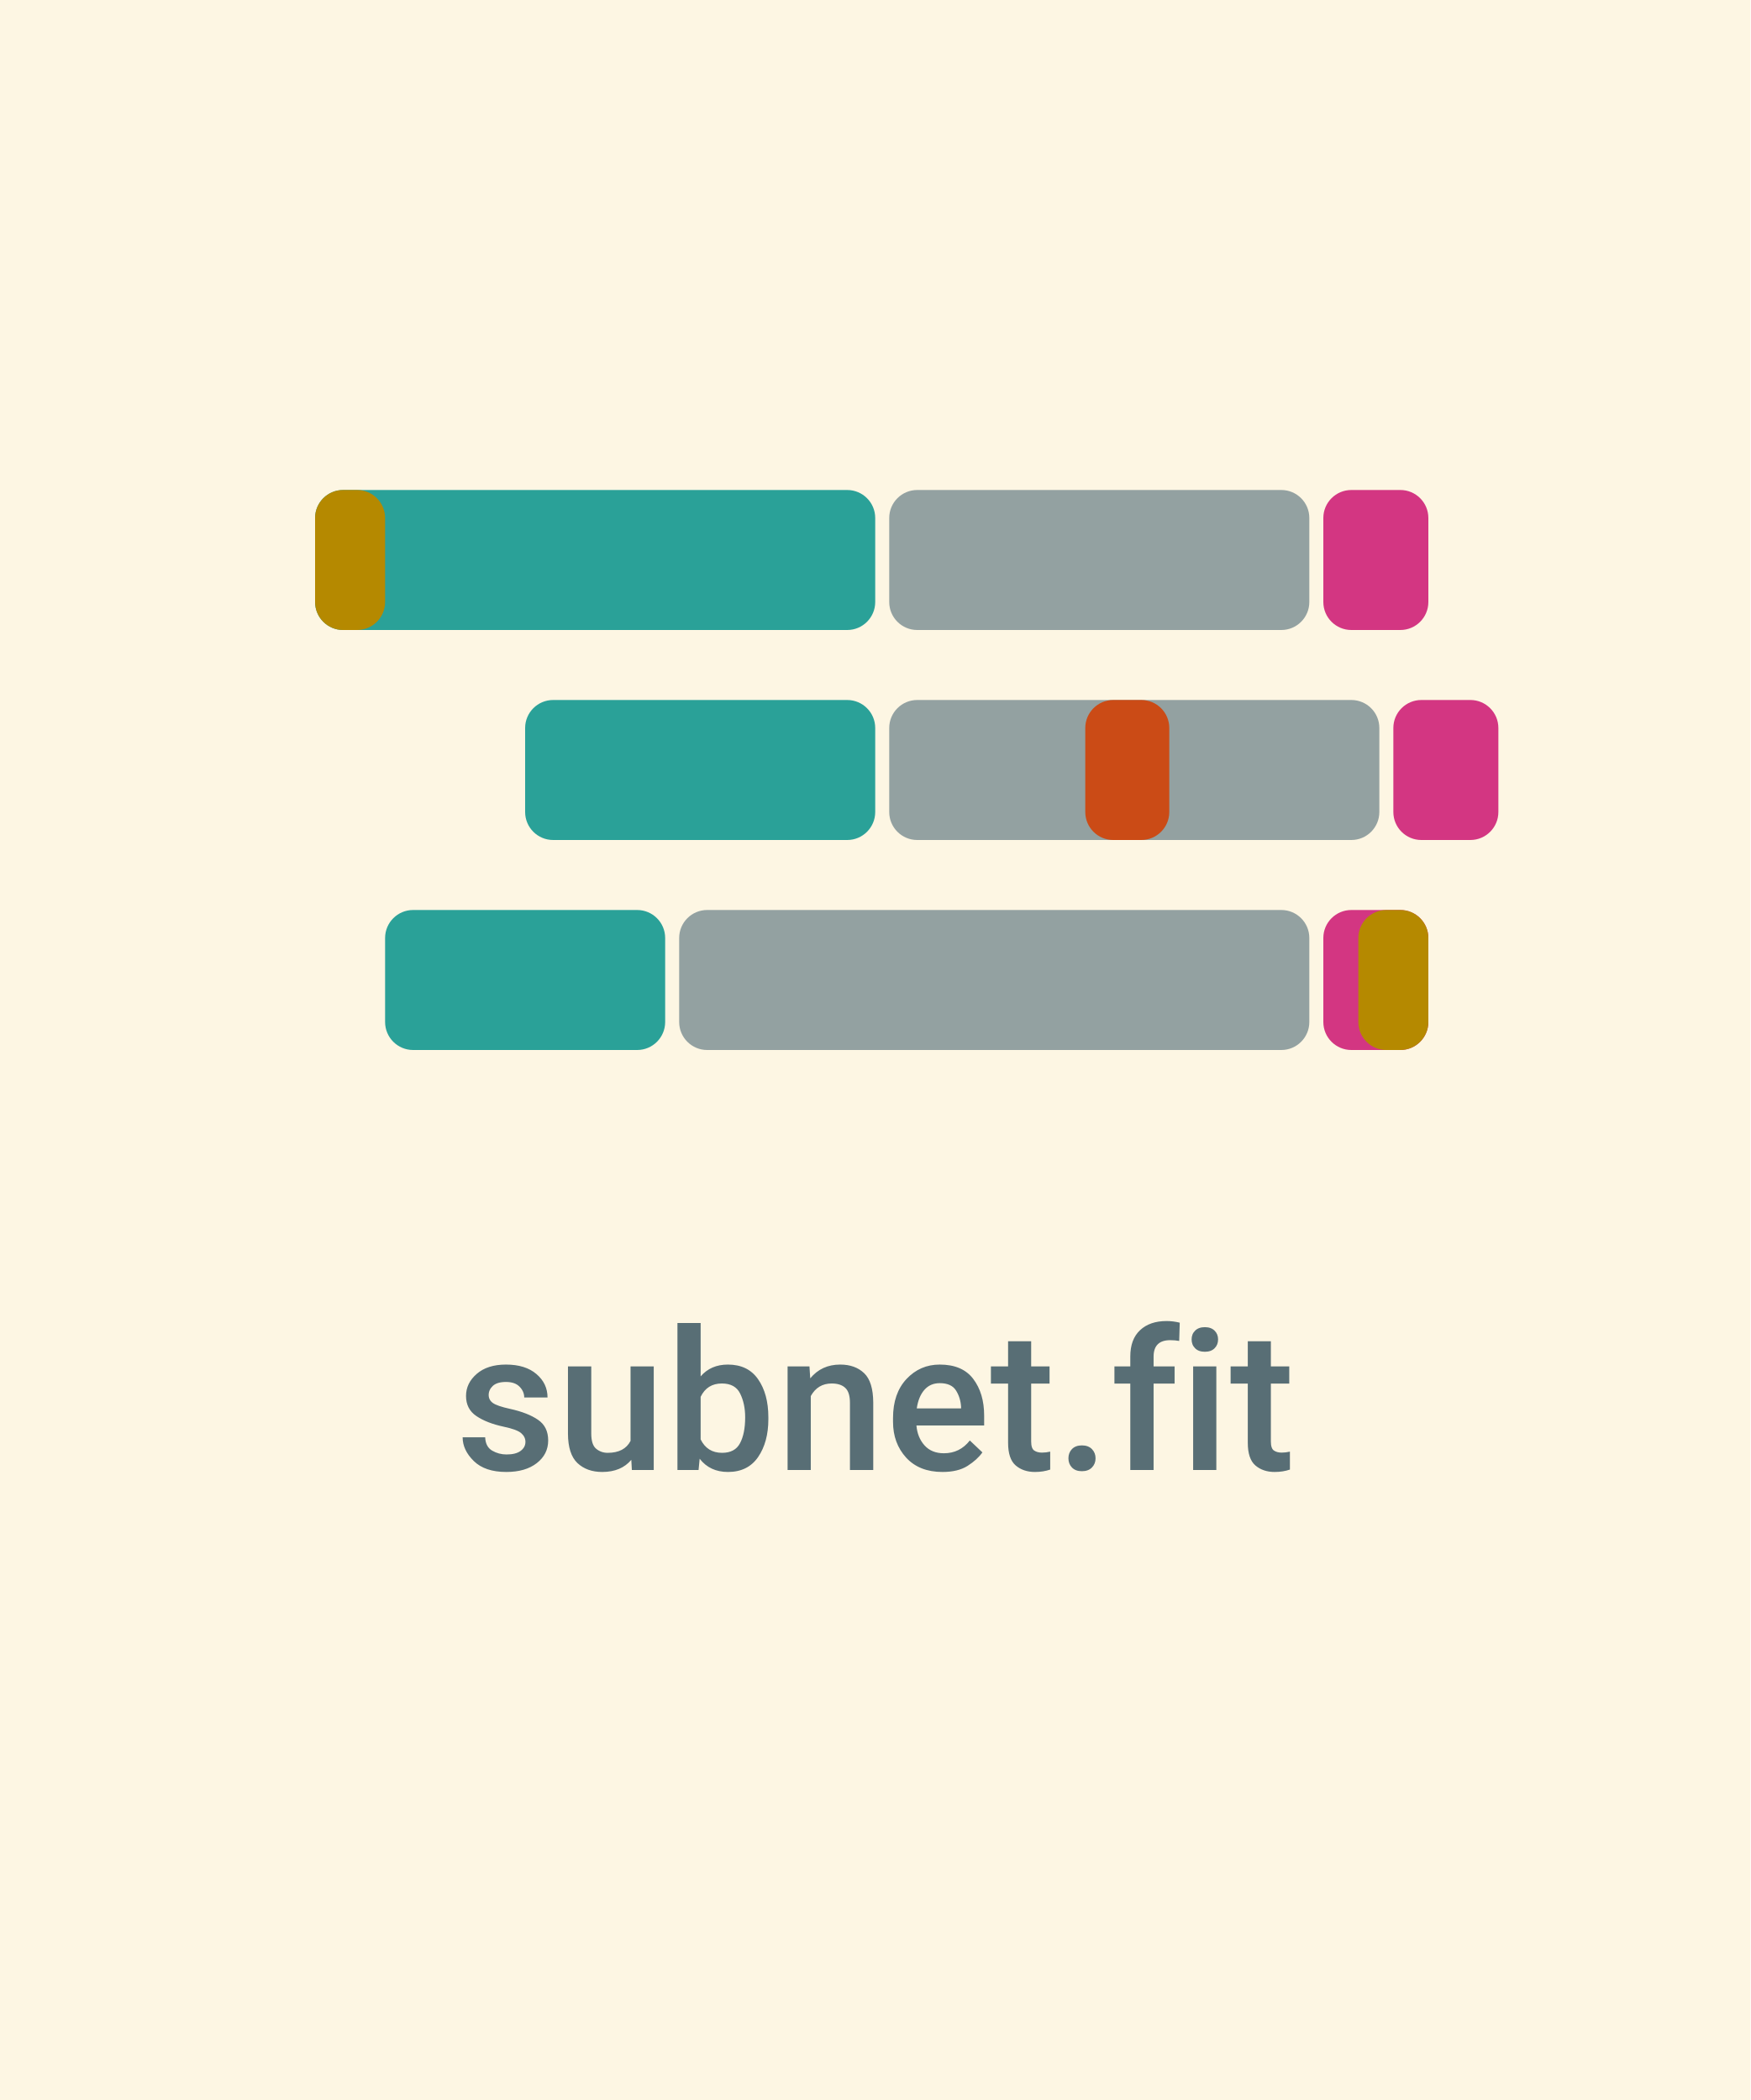
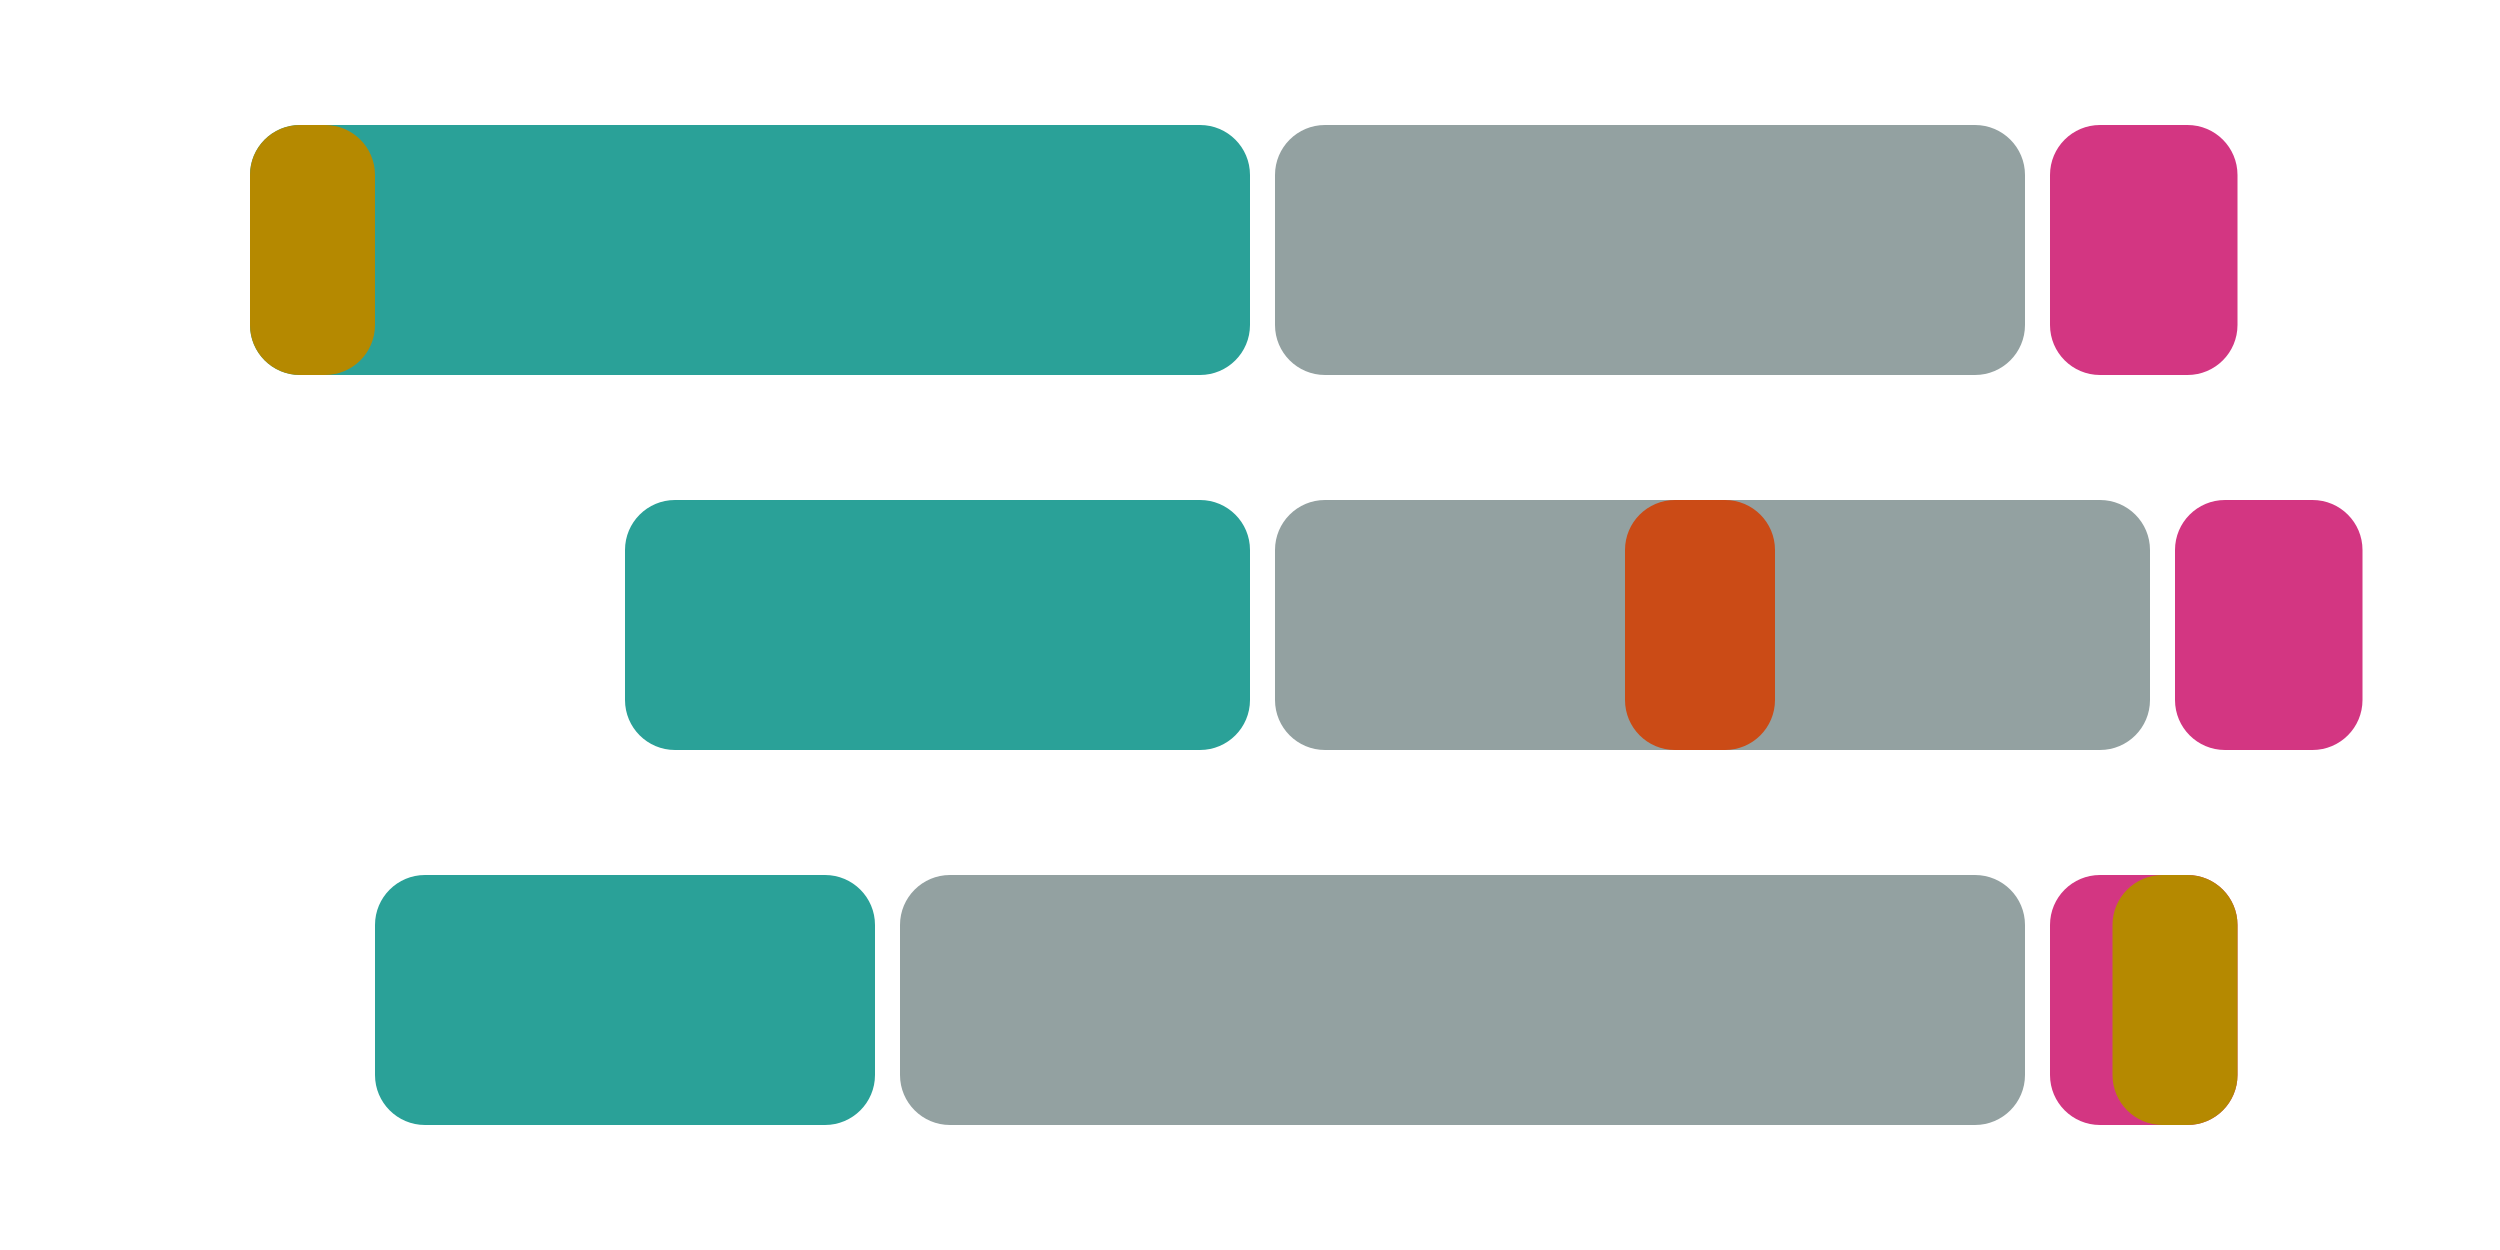
- <svg xmlns="http://www.w3.org/2000/svg" viewBox="0 0 250 300">
+ <svg xmlns="http://www.w3.org/2000/svg" viewBox="0 0 200 100">
  <defs>
    <style>
-       /* Solarized Palette */
-       .solarized-base03 { fill: #002b36; }
      .solarized-base1 { fill: #93a1a1; }
-       .solarized-base3 { fill: #fdf6e3; }
      .solarized-yellow { fill: #b58900; }
      .solarized-orange { fill: #cb4b16; }
      .solarized-magenta { fill: #d33682; }
      .solarized-cyan { fill: #2aa198; }
- 
-       /* Fonts */
-       .font-sans { font-family: -apple-system, BlinkMacSystemFont, "Segoe UI", Roboto, Helvetica, Arial, sans-serif; }
-       .text-light { fill: #586e75; } /* base01 */
    </style>
-     <symbol id="subnet-mark" viewBox="0 0 200 120">
-       <g transform="translate(20, 10)">
-         <rect class="solarized-cyan" x="0" y="0" width="80" height="20" rx="4" />
-         <rect class="solarized-yellow" x="0" y="0" width="10" height="20" rx="4" clip-path="url(#clip-top-start-l)" />
-         <rect class="solarized-base1" x="82" y="0" width="60" height="20" rx="4" />
-         <rect class="solarized-magenta" x="144" y="0" width="15" height="20" rx="4" />
-         <clipPath id="clip-top-start-l">
-           <rect x="0" y="0" width="10" height="20" rx="4" />
-         </clipPath>
-       </g>
-       <g transform="translate(50, 40)">
-         <rect class="solarized-cyan" x="0" y="0" width="50" height="20" rx="4" />
-         <rect class="solarized-base1" x="52" y="0" width="70" height="20" rx="4" />
-         <rect class="solarized-orange" x="80" y="0" width="12" height="20" rx="4" />
-         <rect class="solarized-magenta" x="124" y="0" width="15" height="20" rx="4" />
-       </g>
-       <g transform="translate(30, 70)">
-         <rect class="solarized-cyan" x="0" y="0" width="40" height="20" rx="4" />
-         <rect class="solarized-base1" x="42" y="0" width="90" height="20" rx="4" />
-         <rect class="solarized-magenta" x="134" y="0" width="15" height="20" rx="4" />
-         <rect class="solarized-yellow" x="139" y="0" width="10" height="20" rx="4" clip-path="url(#clip-bottom-end-l)" />
-         <clipPath id="clip-bottom-end-l">
-           <rect x="139" y="0" width="10" height="20" rx="4" />
-         </clipPath>
-       </g>
-     </symbol>
  </defs>
-   <rect class="solarized-base3" width="100%" height="100%" />
-   <use href="#subnet-mark" x="25" y="60" width="200" height="120" />
-   <text class="font-sans text-light" x="125" y="210" text-anchor="middle" font-size="28" font-weight="500">subnet.fit</text>
+   <g transform="translate(20, 10)">
+     <rect class="solarized-cyan" x="0" y="0" width="80" height="20" rx="4" />
+     <rect class="solarized-yellow" x="0" y="0" width="10" height="20" rx="4" clip-path="url(#clip-top-start-l)" />
+     <rect class="solarized-base1" x="82" y="0" width="60" height="20" rx="4" />
+     <rect class="solarized-magenta" x="144" y="0" width="15" height="20" rx="4" />
+     <clipPath id="clip-top-start-l">
+       <rect x="0" y="0" width="10" height="20" rx="4" />
+     </clipPath>
+   </g>
+   <g transform="translate(50, 40)">
+     <rect class="solarized-cyan" x="0" y="0" width="50" height="20" rx="4" />
+     <rect class="solarized-base1" x="52" y="0" width="70" height="20" rx="4" />
+     <rect class="solarized-orange" x="80" y="0" width="12" height="20" rx="4" />
+     <rect class="solarized-magenta" x="124" y="0" width="15" height="20" rx="4" />
+   </g>
+   <g transform="translate(30, 70)">
+     <rect class="solarized-cyan" x="0" y="0" width="40" height="20" rx="4" />
+     <rect class="solarized-base1" x="42" y="0" width="90" height="20" rx="4" />
+     <rect class="solarized-magenta" x="134" y="0" width="15" height="20" rx="4" />
+     <rect class="solarized-yellow" x="139" y="0" width="10" height="20" rx="4" clip-path="url(#clip-bottom-end-l)" />
+     <clipPath id="clip-bottom-end-l">
+       <rect x="139" y="0" width="10" height="20" rx="4" />
+     </clipPath>
+   </g>
</svg>
